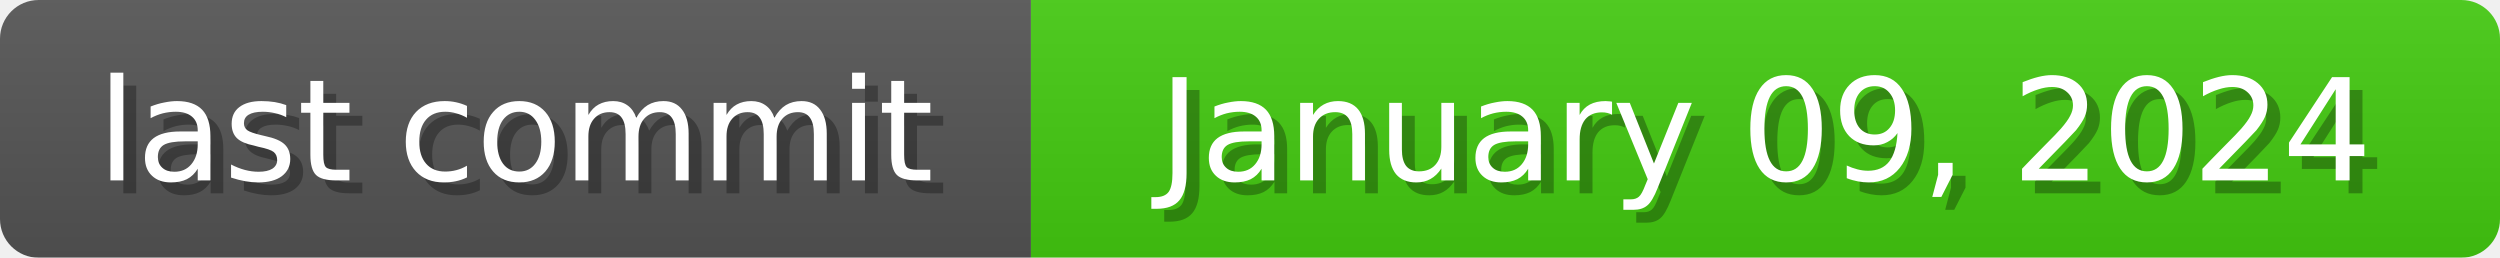
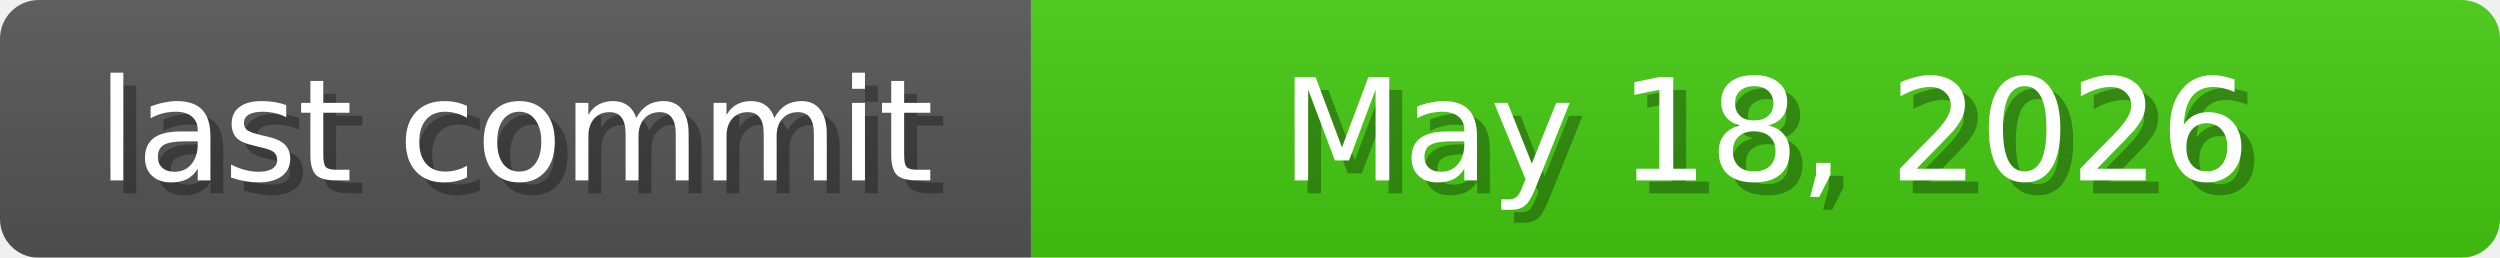
<svg xmlns="http://www.w3.org/2000/svg" width="194" height="20">
  <linearGradient id="b" x2="0" y2="100%">
    <stop offset="0" stop-color="#bbb" stop-opacity=".1" />
    <stop offset="1" stop-opacity=".1" />
  </linearGradient>
  <mask id="anybadge_1">
    <rect width="194" height="20" rx="3" fill="#fff" />
  </mask>
  <g mask="url(#anybadge_1)">
    <path fill="#555" d="M0 0h80v20H0z" />
    <path fill="#4c1" d="M80 0h114v20H80z" />
    <path fill="url(#b)" d="M0 0h194v20H0z" />
  </g>
  <g fill="#fff" text-anchor="middle" font-family="DejaVu Sans,Verdana,Geneva,sans-serif" font-size="11">
    <text x="41.0" y="15" fill="#010101" fill-opacity=".3">last commit</text>
    <text x="40.0" y="14">last commit</text>
  </g>
  <g fill="#fff" text-anchor="middle" font-family="DejaVu Sans,Verdana,Geneva,sans-serif" font-size="11">
-     <text x="138.0" y="15" fill="#010101" fill-opacity=".3">January 09, 2024</text>
-     <text x="137.0" y="14">January 09, 2024</text>
+     <text x="138.0" y="15" fill="#010101" fill-opacity=".3">May 18, 2026</text>
+     <text x="137.0" y="14">May 18, 2026</text>
  </g>
</svg>
